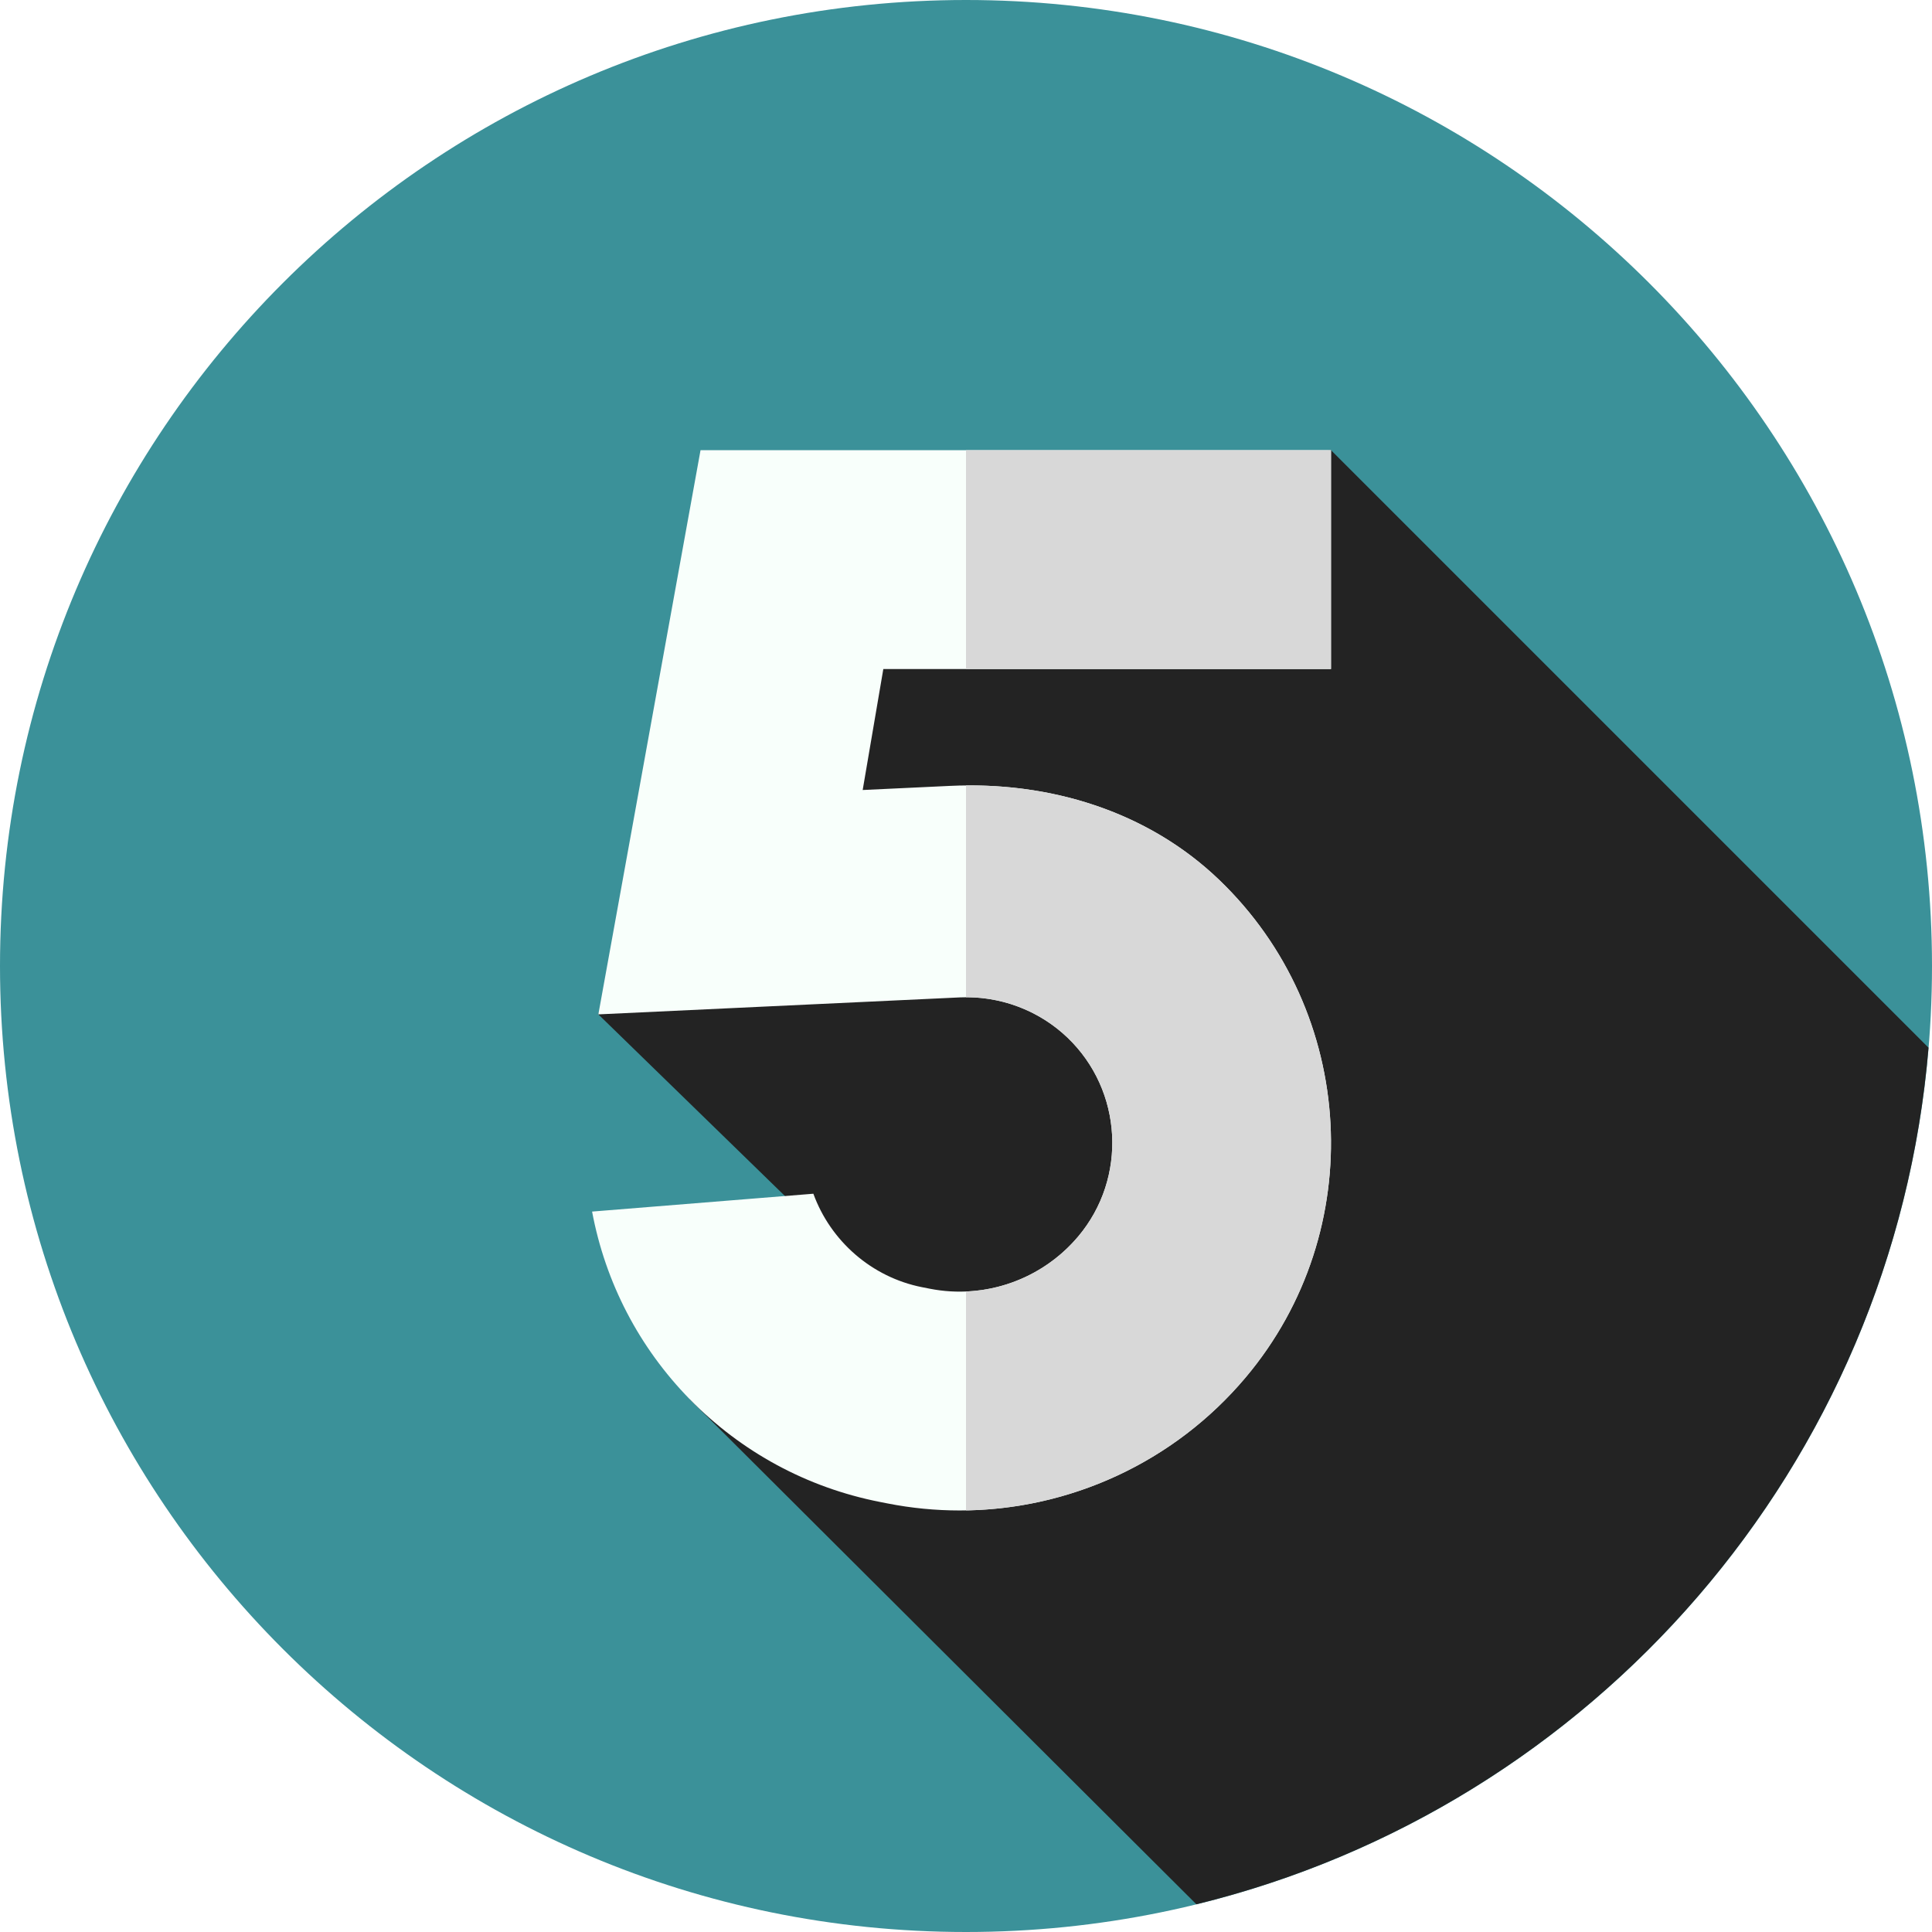
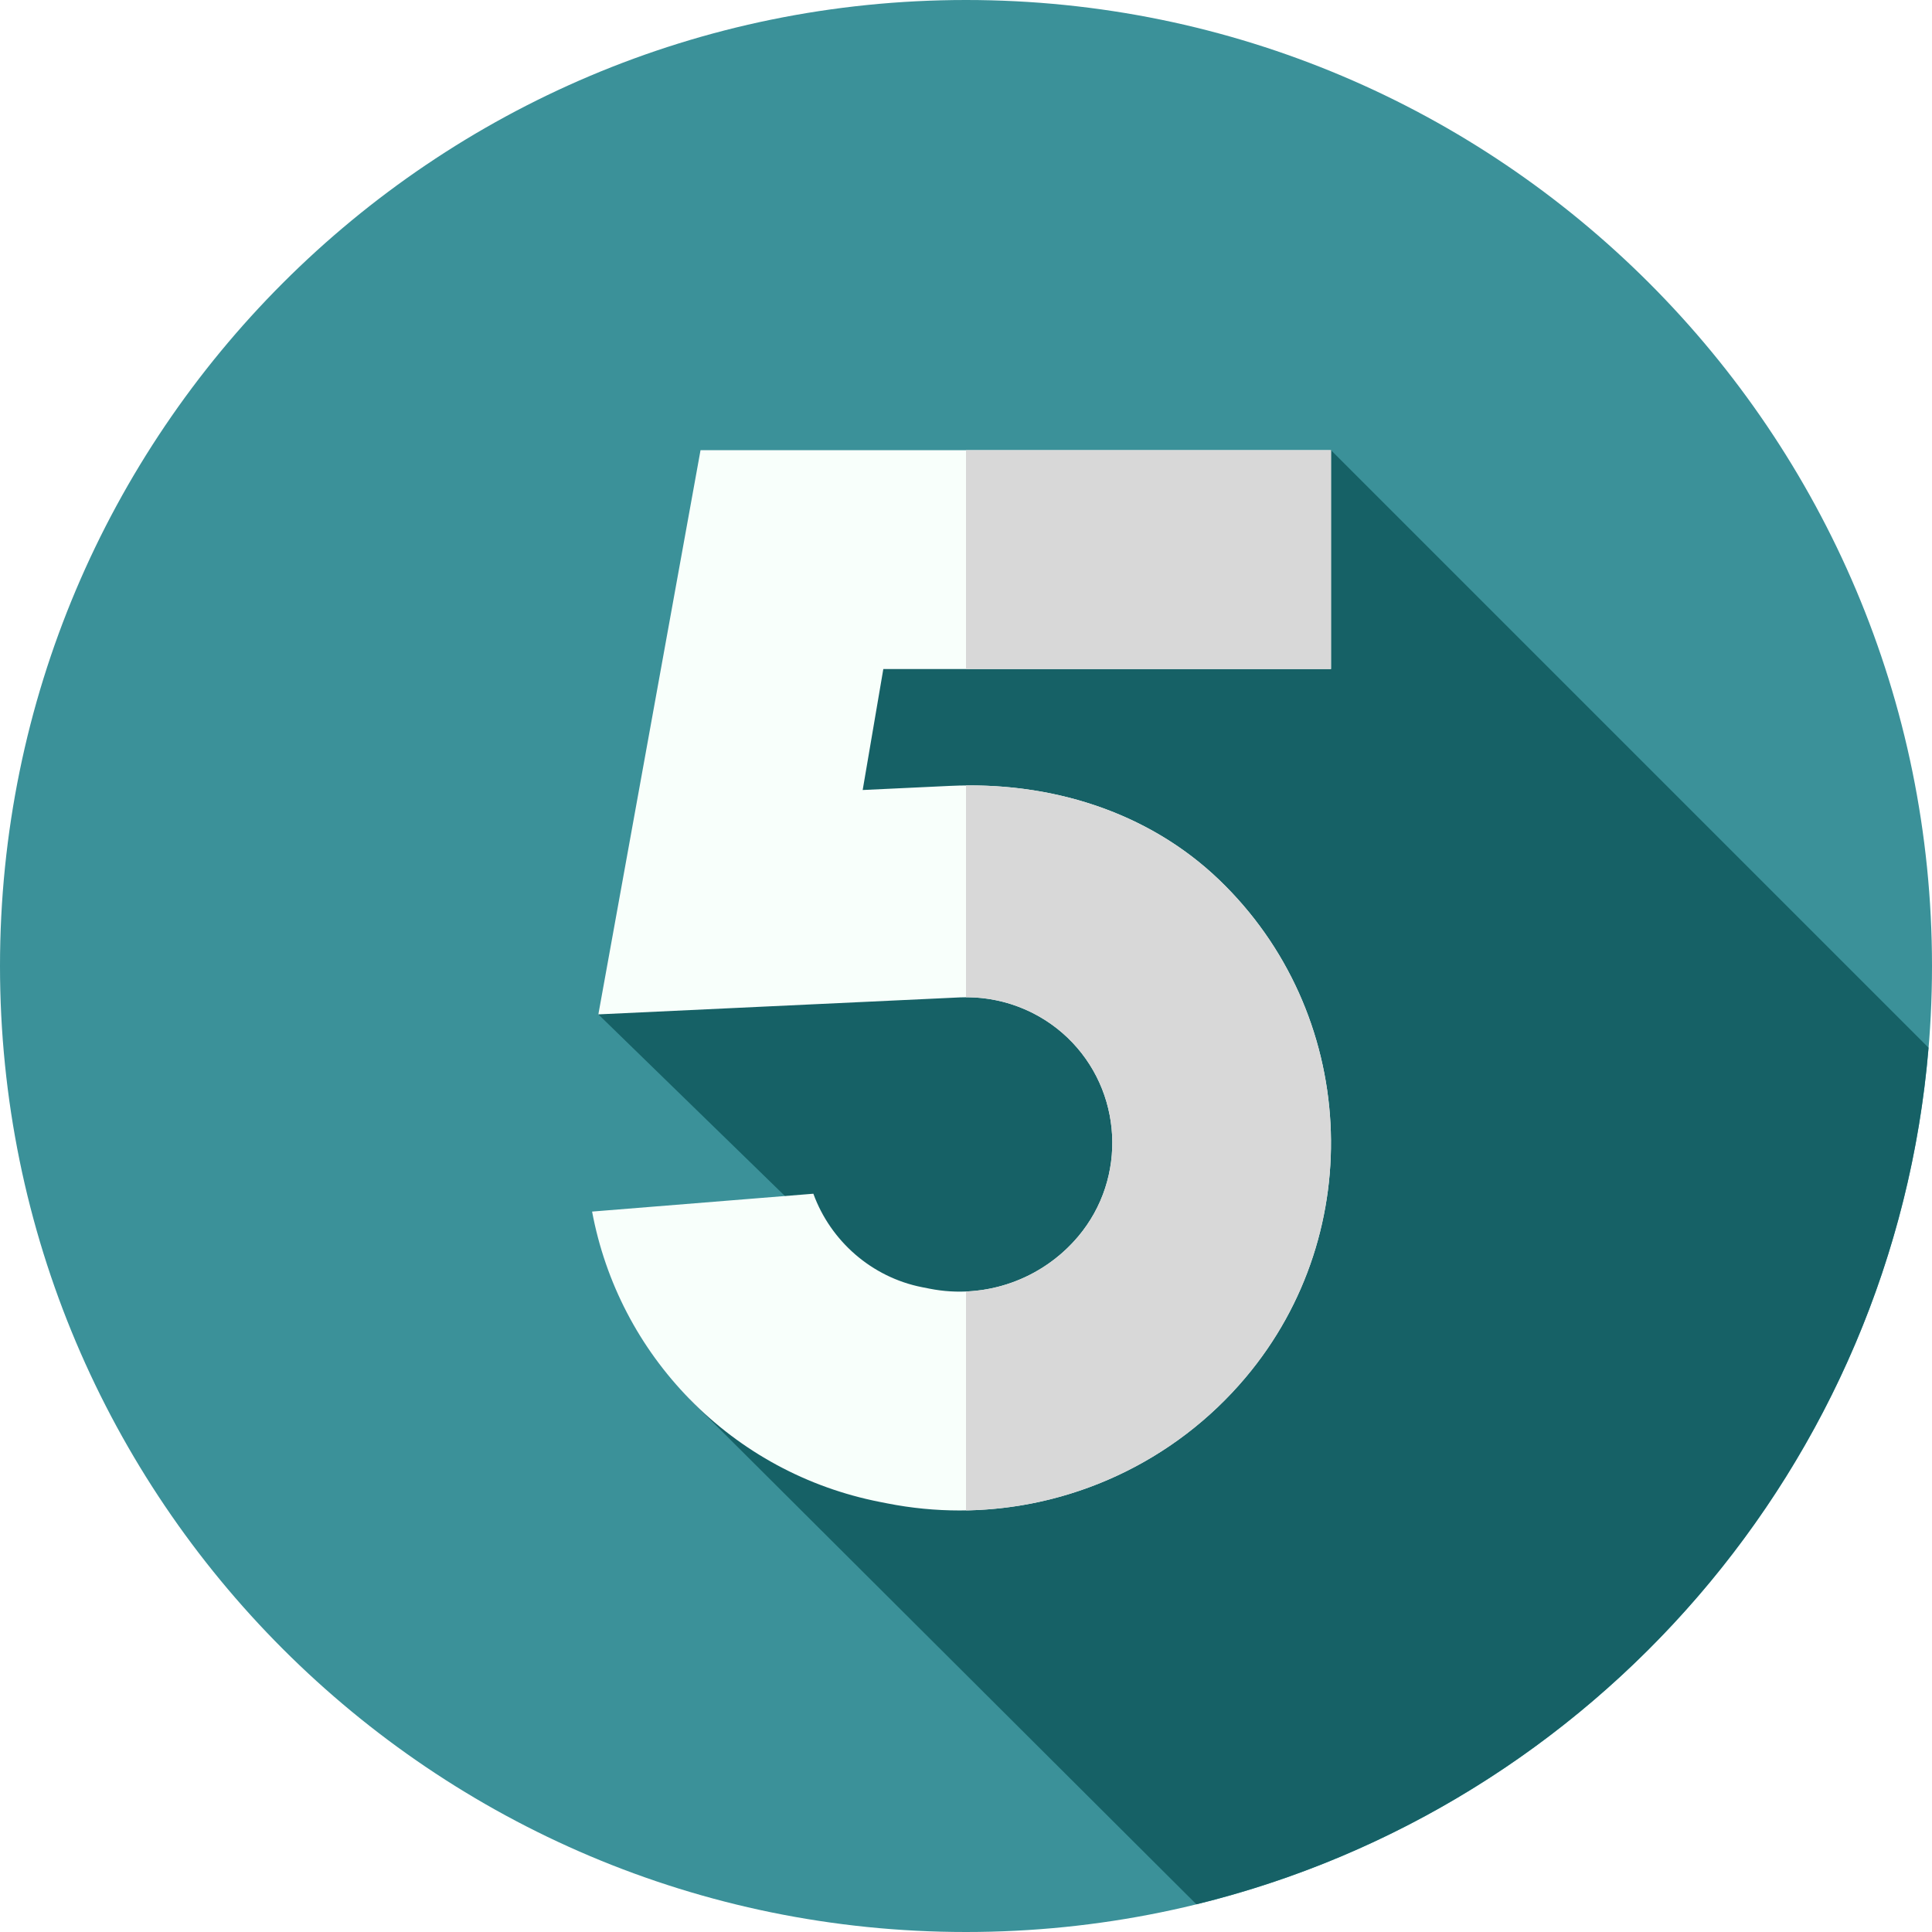
<svg xmlns="http://www.w3.org/2000/svg" id="Layer_1" enable-background="new 0 0 512 512" height="1.5em" viewBox="0 0 512 512" width="1.5em">
  <g>
    <g>
      <circle cx="256" cy="256" fill="#3B9199" r="256" />
    </g>
-     <path d="m317.051 504.655c105.121-25.723 184.76-116.35 194.029-227.003l-158.352-158.352-153.122 16.367-41.036 133.153 62.938 61.271-38.738 40.699z" fill="#232323" />
+     <path d="m317.051 504.655c105.121-25.723 184.76-116.35 194.029-227.003l-158.352-158.352-153.122 16.367-41.036 133.153 62.938 61.271-38.738 40.699z" fill="#166166" />
    <g>
      <path d="m234.09 177.3-5.47 32.06 23.09-1.09c26.3-1.25 52.29 6.62 71.31 24.83 36.68 35.12 39.8 93.07 7.1 131.92-19.02 22.6-46.89 35.27-75.8 35.27-6.36 0-12.77-.61-19.15-1.87l-2.03-.4c-19.24-3.79-36.66-13.21-50.37-27.23-13.41-13.72-22.33-30.88-25.86-49.71l58.64-4.73c4.55 12.53 15.47 22.14 28.81 24.77l2.03.4c14.65 2.89 29.73-2.42 39.35-13.85 13.06-15.51 11.82-38.65-2.83-52.68-7.6-7.28-17.98-11.15-28.48-10.67l-95.86 4.5 27.08-149.52h167.078v58h-118.638z" fill="#f8fffb" />
    </g>
    <g fill="#d8d8d8">
      <path d="m323.02 233.1c36.68 35.12 39.8 93.07 7.1 131.92-18.65 22.16-45.81 34.78-74.12 35.25v-58.01c11.37-.46 22.22-5.66 29.74-14.59 13.06-15.51 11.82-38.65-2.83-52.68-7.22-6.92-16.95-10.76-26.91-10.71v-56.13c24.82-.24 49.03 7.73 67.02 24.95z" />
      <path d="m256 119.3h96.73v58h-96.73z" />
    </g>
  </g>
</svg>
